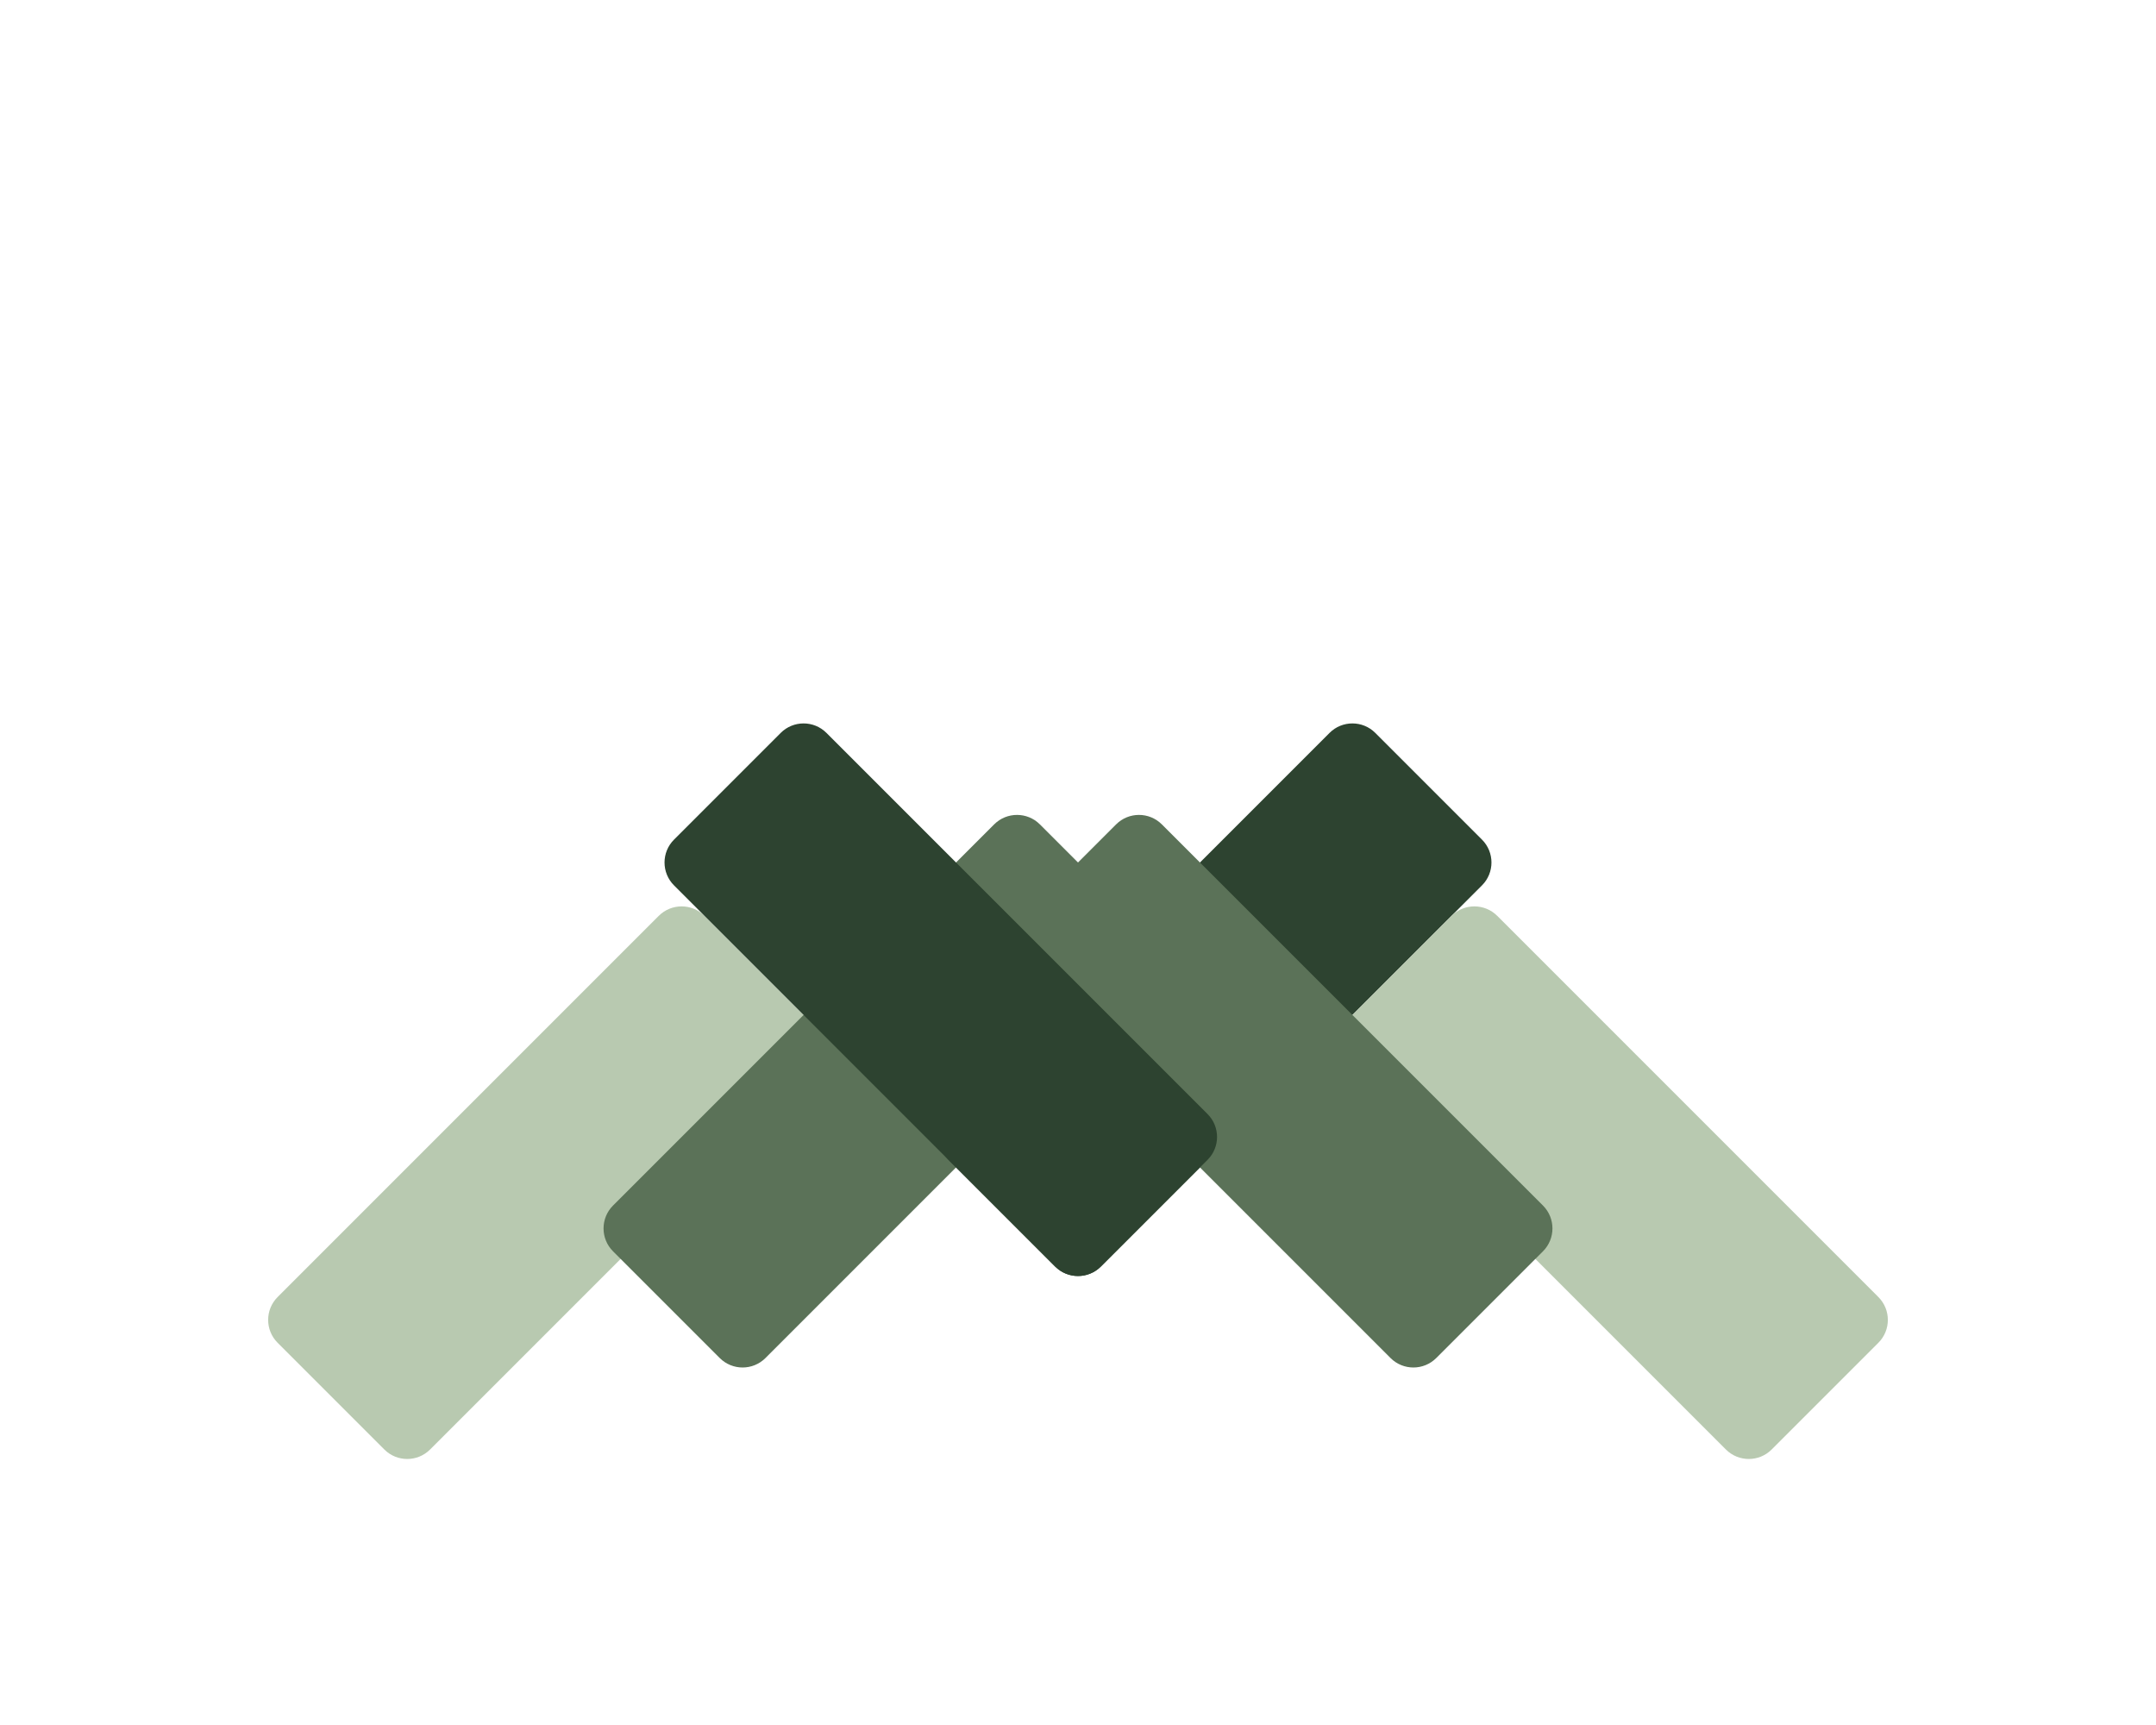
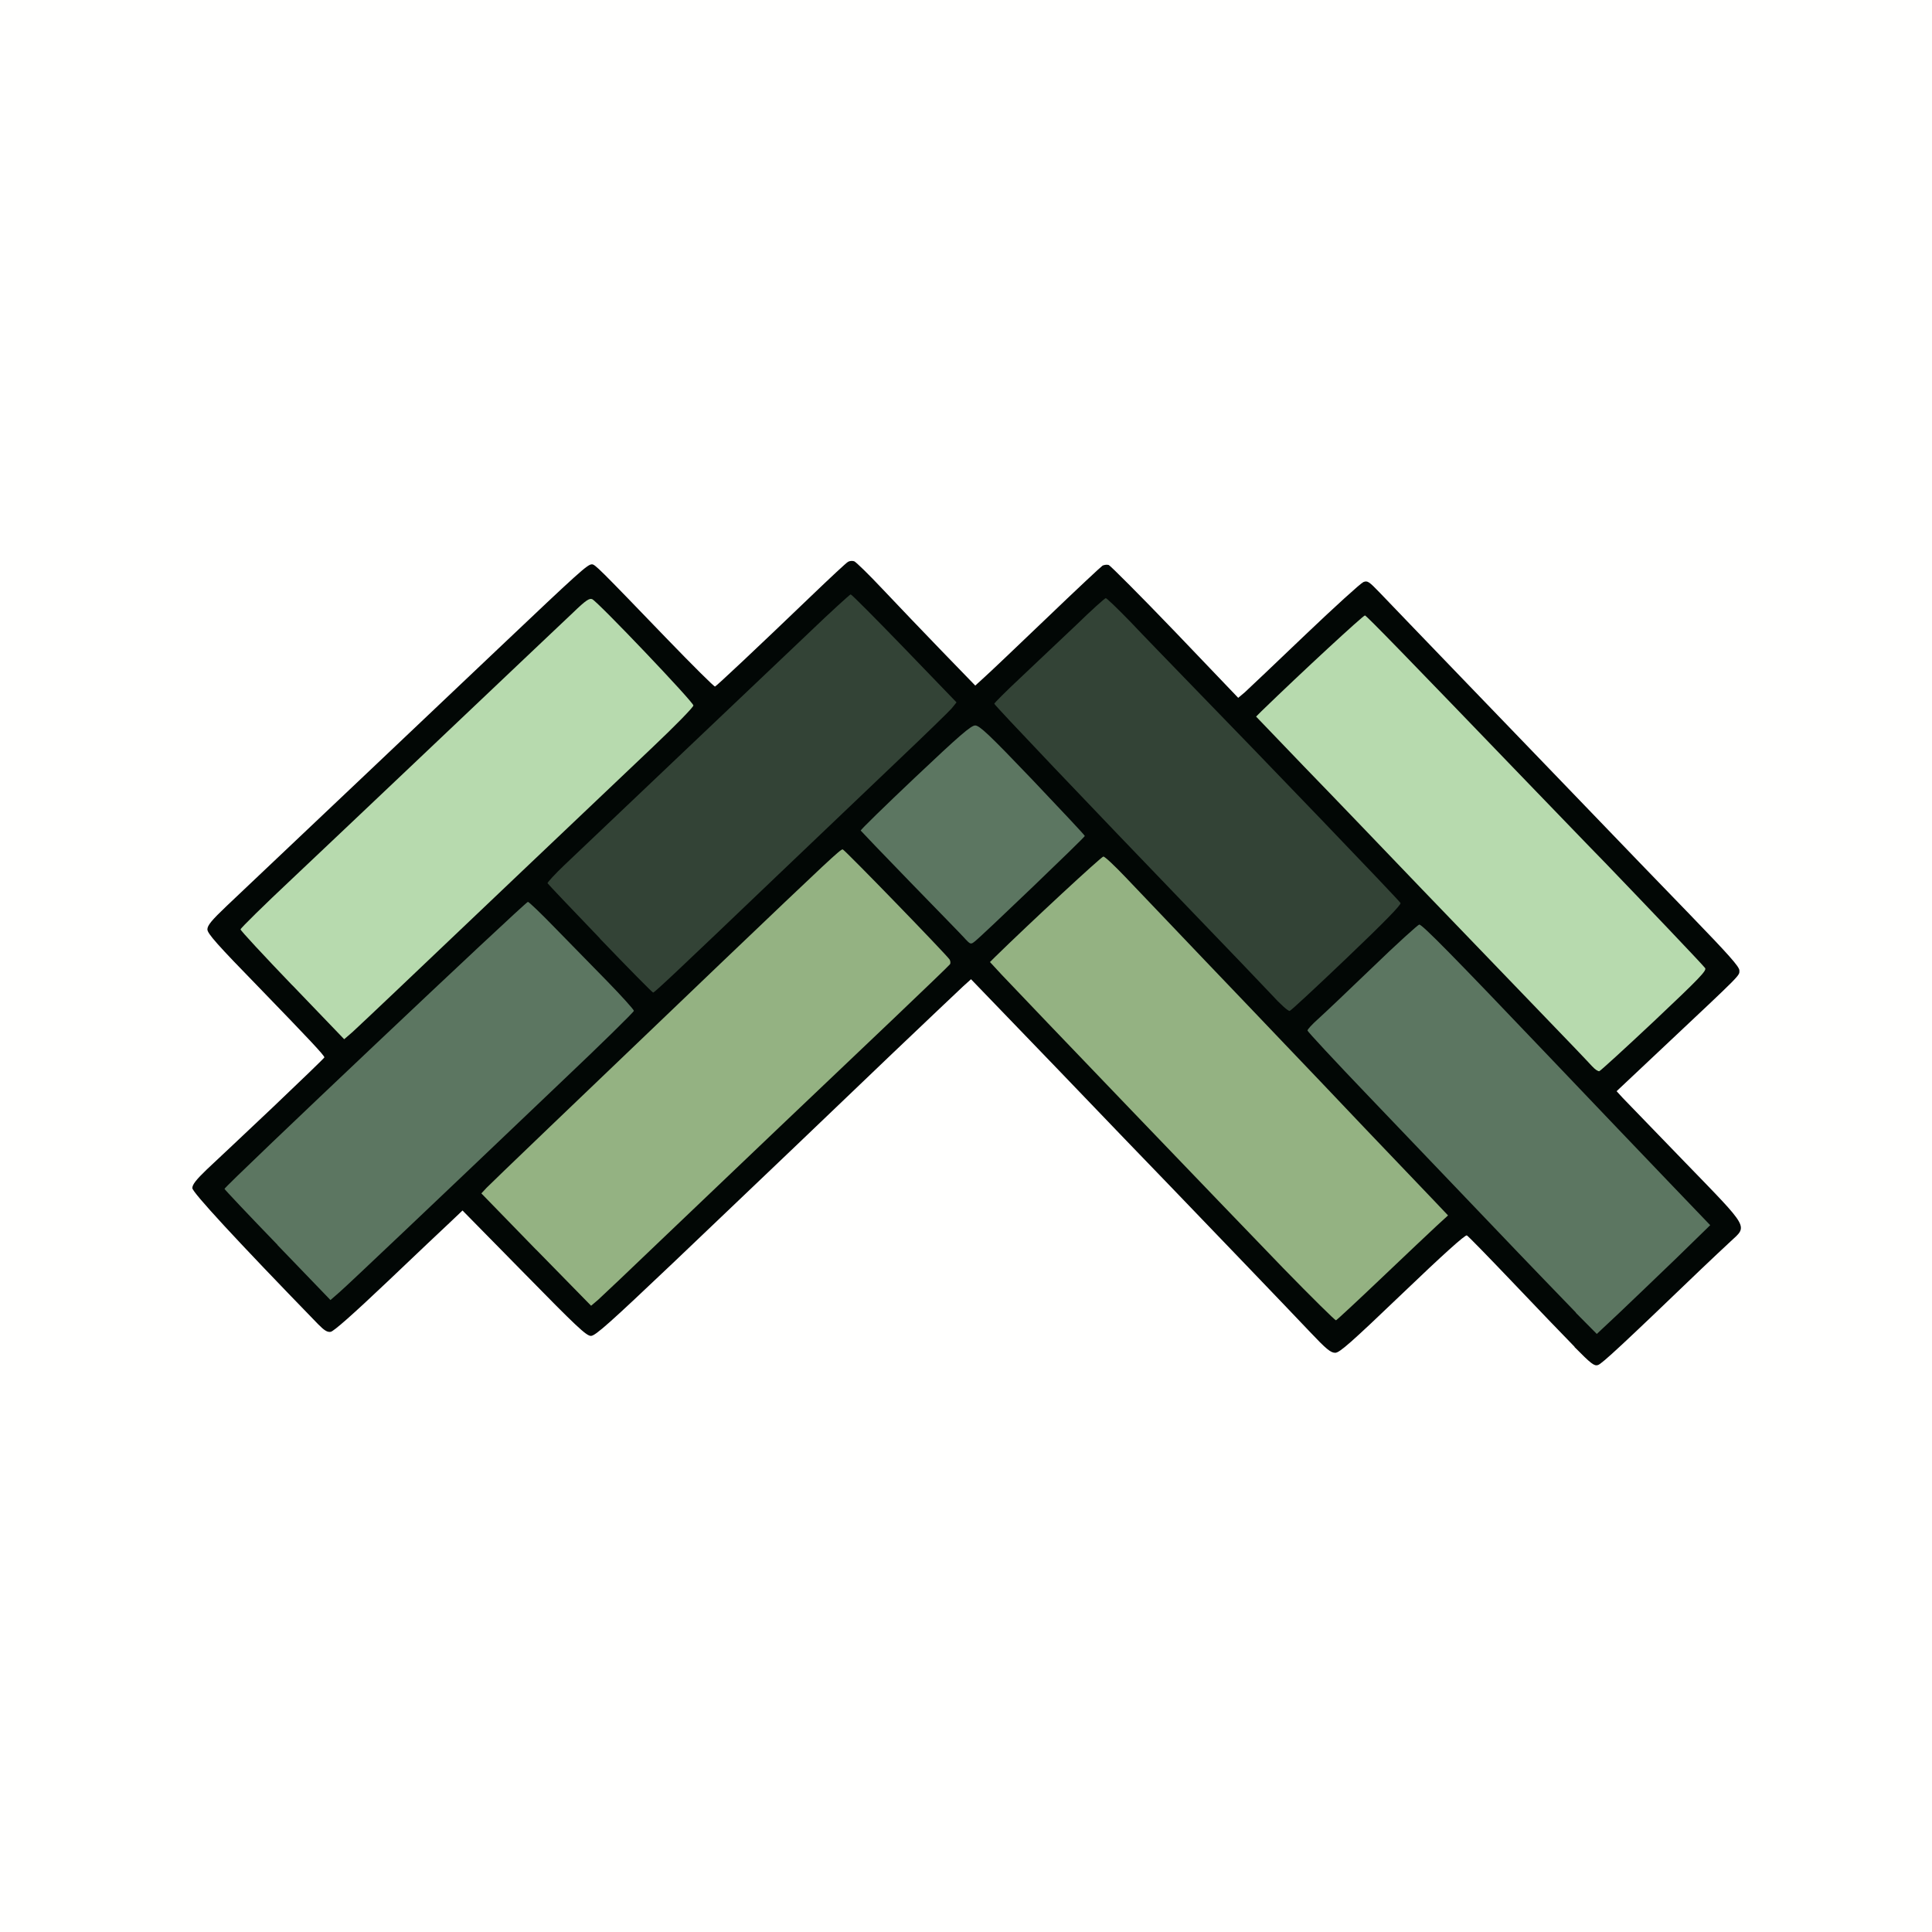
- <svg xmlns="http://www.w3.org/2000/svg" viewBox="0 0 100 80">
-   <g transform="translate(50, 40)">
-     <rect x="-42" y="-12" width="28" height="10" fill="#B8C9B0" transform="rotate(-45)" rx="1.5" />
-     <rect x="-28" y="-4" width="28" height="10" fill="#5B7258" transform="rotate(-45)" rx="1.5" />
-     <rect x="-14" y="4" width="28" height="10" fill="#2D4330" transform="rotate(-45)" rx="1.5" />
-     <rect x="14" y="-12" width="28" height="10" fill="#B8C9B0" transform="rotate(45)" rx="1.5" />
-     <rect x="0" y="-4" width="28" height="10" fill="#5B7258" transform="rotate(45)" rx="1.5" />
-     <rect x="-14" y="4" width="28" height="10" fill="#2D4330" transform="rotate(45)" rx="1.5" />
+ <svg xmlns="http://www.w3.org/2000/svg" version="1.0" width="200px" height="200px" viewBox="0 0 200 200" preserveAspectRatio="xMidYMid meet">
+   <g fill="#fffffe">
+     <path d="M0 100 l0 -100 100 0 100 0 0 100 0 100 -100 0 -100 0 0 -100z m173.34 32.89 c2.27 -2.15 4.61 -4.38 5.21 -4.94 l1.11 -1.04 -6.43 -6.64 c-5.86 -6.02 -6.45 -6.68 -6.45 -7.29 0 -0.59 0.39 -1.02 4.65 -5.02 2.54 -2.40 5.29 -4.98 6.09 -5.72 0.80 -0.74 1.54 -1.46 1.62 -1.62 0.12 -0.18 -1.27 -1.74 -4.79 -5.37 -2.73 -2.81 -7.29 -7.54 -10.12 -10.49 -2.85 -2.95 -8.65 -8.96 -12.89 -13.38 -4.26 -4.39 -8.24 -8.55 -8.87 -9.22 l-1.15 -1.23 -3.52 3.38 c-8.38 8.03 -8.95 8.54 -9.59 8.54 -0.55 0 -1.33 -0.76 -7.15 -6.82 l-6.52 -6.82 -2.70 2.56 c-10.20 9.73 -10.18 9.71 -10.90 9.71 -0.64 0 -1.02 -0.35 -5.78 -5.33 -2.81 -2.91 -5.53 -5.78 -6.05 -6.33 l-0.96 -1.04 -2.34 2.27 c-1.29 1.25 -4.32 4.12 -6.70 6.41 -3.93 3.69 -4.45 4.12 -5.12 4.18 -0.72 0.06 -0.78 0 -5.39 -4.79 -2.58 -2.66 -5.29 -5.47 -6.02 -6.25 l-1.35 -1.41 -0.82 0.72 c-0.45 0.39 -4.14 3.89 -8.22 7.75 -17.46 16.54 -26.09 24.73 -27.99 26.50 -1.11 1.04 -1.97 1.97 -1.95 2.07 0.04 0.10 2.73 2.93 6 6.29 5.64 5.82 5.90 6.11 5.90 6.84 0 0.78 -0.61 1.39 -12.05 12.15 -0.78 0.72 -1.43 1.37 -1.43 1.45 0 0.06 2.66 2.89 5.92 6.29 3.26 3.40 6.29 6.58 6.72 7.07 l0.80 0.86 3.26 -3.11 c9.20 -8.81 9.71 -9.26 10.47 -9.28 0.68 0 1 0.29 6.91 6.35 3.42 3.50 6.29 6.35 6.39 6.35 0.20 0 12.66 -11.80 30.72 -29.12 3.55 -3.38 6.82 -6.48 7.25 -6.88 1.50 -1.33 1.19 -1.56 8.30 5.88 3.48 3.61 7.77 8.09 9.55 9.90 4.38 4.51 16.02 16.64 18.73 19.53 1.21 1.29 2.30 2.36 2.42 2.40 0.14 0.02 3.09 -2.68 6.56 -6.02 5.64 -5.39 6.41 -6.05 6.95 -6.05 0.35 0 0.82 0.16 1.04 0.35 0.21 0.18 2.30 2.36 4.65 4.82 2.36 2.48 5.10 5.35 6.11 6.41 l1.84 1.91 1.97 -1.91 c1.09 -1.05 3.83 -3.69 6.07 -5.84z" />
+   </g>
+   <g fill="#020705">
+     <path d="M163.01 139.43 c-1.09 -1.11 -4 -4.14 -6.45 -6.72 -2.46 -2.58 -4.57 -4.75 -4.71 -4.82 -0.16 -0.10 -2.52 2.03 -6.66 6 -5.35 5.12 -6.52 6.15 -6.97 6.15 -0.47 0 -0.94 -0.39 -2.64 -2.19 -2.29 -2.42 -9.51 -9.94 -14.38 -15 -1.72 -1.78 -7.07 -7.32 -11.89 -12.36 l-8.79 -9.12 -0.80 0.72 c-0.43 0.39 -3.69 3.50 -7.25 6.88 -7.73 7.40 -12.27 11.74 -22.79 21.76 -6.50 6.17 -8.05 7.56 -8.50 7.56 -0.47 0.02 -1.54 -1 -6.91 -6.48 l-6.39 -6.50 -1.23 1.17 c-0.68 0.63 -3.65 3.44 -6.60 6.25 -3.48 3.30 -5.51 5.10 -5.82 5.14 -0.35 0.06 -0.68 -0.16 -1.29 -0.78 -8.54 -8.79 -13.03 -13.67 -13.03 -14.10 0 -0.37 0.41 -0.88 1.50 -1.93 0.84 -0.78 3.93 -3.69 6.86 -6.46 2.91 -2.77 5.31 -5.08 5.31 -5.14 0 -0.20 -1.56 -1.86 -6.78 -7.25 -4.30 -4.41 -5.33 -5.57 -5.33 -6 0 -0.41 0.43 -0.94 1.99 -2.42 8.46 -8.01 21.99 -20.82 28.16 -26.68 8.34 -7.91 9.20 -8.69 9.65 -8.69 0.33 0 0.64 0.31 7.83 7.77 2.62 2.71 4.82 4.90 4.92 4.88 0.16 -0.06 4.34 -3.98 9.90 -9.32 1.97 -1.89 3.71 -3.52 3.87 -3.59 0.16 -0.10 0.43 -0.12 0.63 -0.06 0.18 0.06 1.52 1.37 2.95 2.89 1.45 1.54 4.20 4.41 6.11 6.39 l3.48 3.59 0.92 -0.84 c0.53 -0.47 3.42 -3.22 6.46 -6.13 3.03 -2.91 5.64 -5.35 5.80 -5.45 0.18 -0.08 0.45 -0.12 0.64 -0.06 0.18 0.08 3.28 3.18 6.88 6.93 l6.52 6.82 0.70 -0.59 c0.37 -0.33 3.16 -2.99 6.21 -5.90 3.05 -2.91 5.76 -5.37 6.04 -5.49 0.43 -0.18 0.59 -0.06 1.68 1.07 0.66 0.70 4.73 4.92 9.02 9.38 4.30 4.45 10.10 10.49 12.89 13.38 2.79 2.91 7.38 7.66 10.20 10.57 4.02 4.16 5.14 5.41 5.14 5.80 0 0.57 0.35 0.21 -7.77 7.85 l-4.94 4.65 0.64 0.70 c0.35 0.37 3.26 3.38 6.46 6.68 6.72 6.93 6.48 6.52 4.69 8.18 -0.63 0.57 -2.01 1.89 -3.09 2.91 -7.91 7.60 -10.21 9.75 -10.63 9.88 -0.39 0.12 -0.70 -0.12 -2.44 -1.88z m8.54 -8.44 c2.34 -2.25 4.22 -4.16 4.20 -4.24 -0.04 -0.08 -1.78 -1.95 -3.87 -4.14 -2.09 -2.19 -8.44 -8.81 -14.08 -14.71 -5.64 -5.92 -10.41 -10.86 -10.59 -11 -0.27 -0.23 -0.86 0.25 -4.73 4 -2.44 2.34 -4.82 4.59 -5.29 5 l-0.86 0.76 3.96 4.12 c2.17 2.29 8.69 9.08 14.47 15.14 l10.51 11 1.02 -0.94 c0.55 -0.51 2.91 -2.75 5.25 -5z m-30.21 1.78 c1.60 -1.52 3.91 -3.73 5.14 -4.88 l2.23 -2.13 -1.15 -1.21 c-0.64 -0.66 -3.65 -3.85 -6.74 -7.07 -3.07 -3.22 -6.70 -7.05 -8.11 -8.52 -2.11 -2.23 -9.20 -9.63 -16.74 -17.52 l-1.74 -1.84 -0.63 0.57 c-0.33 0.31 -2.50 2.36 -4.80 4.55 -2.30 2.19 -4.41 4.18 -4.67 4.41 l-0.47 0.45 0.86 0.94 c2.91 3.24 33.55 35.02 33.77 35.02 0.06 0 1.45 -1.25 3.05 -2.77z m-73.52 -4.96 c7.21 -6.91 16.50 -15.76 24.04 -22.91 l5.63 -5.35 -2.11 -2.17 c-1.17 -1.19 -3.50 -3.59 -5.18 -5.33 l-3.05 -3.14 -2.89 2.75 c-1.60 1.50 -5.68 5.41 -9.06 8.63 -18.77 17.95 -23.75 22.71 -23.96 22.97 -0.20 0.23 0.63 1.17 4.84 5.51 4.61 4.73 5.12 5.20 5.45 4.96 0.20 -0.14 3.03 -2.81 6.29 -5.92z m-25.61 -1.84 c3.91 -3.71 8.20 -7.79 9.55 -9.08 1.35 -1.29 4.80 -4.57 7.68 -7.30 l5.23 -4.96 -2.60 -2.66 c-1.43 -1.46 -3.69 -3.79 -5.02 -5.16 l-2.42 -2.50 -1.48 1.43 c-0.82 0.80 -6.23 5.92 -12.03 11.39 -12.62 11.91 -16.58 15.70 -16.66 15.90 -0.02 0.08 2.15 2.46 4.86 5.27 l4.90 5.10 0.45 -0.33 c0.23 -0.20 3.63 -3.38 7.54 -7.09z m128.59 -21 c2.05 -1.91 3.96 -3.73 4.28 -4.02 l0.59 -0.55 -3.32 -3.46 c-1.82 -1.91 -4.79 -5.02 -6.62 -6.91 -1.82 -1.88 -5.43 -5.63 -8.03 -8.30 -2.58 -2.70 -7.32 -7.60 -10.53 -10.94 -3.20 -3.32 -5.86 -6.07 -5.88 -6.11 0 -0.02 -2.17 1.99 -4.79 4.47 -2.62 2.48 -4.88 4.63 -5.04 4.77 -0.23 0.23 0.80 1.37 6.54 7.36 3.75 3.89 9.10 9.45 11.89 12.36 2.77 2.89 7.30 7.60 10.06 10.45 2.75 2.85 5.12 5.33 5.27 5.51 0.27 0.29 0.35 0.27 1.07 -0.41 0.43 -0.39 2.46 -2.30 4.49 -4.22z m-128.71 -4.59 c2.91 -2.75 8.18 -7.77 11.74 -11.15 3.55 -3.38 8.85 -8.42 11.78 -11.19 l5.31 -5.06 -1.62 -1.68 c-0.90 -0.92 -3.11 -3.20 -4.90 -5.06 l-3.28 -3.38 -1.41 1.33 c-2.13 2.01 -11.37 10.76 -16.23 15.37 -2.38 2.27 -7.29 6.91 -10.92 10.33 -3.63 3.44 -6.56 6.31 -6.54 6.39 0.04 0.10 2.21 2.40 4.84 5.14 l4.79 4.98 0.59 -0.49 c0.31 -0.27 2.97 -2.75 5.86 -5.53z m98.01 -3.01 c2.13 -2.03 3.83 -3.77 3.81 -3.85 -0.08 -0.18 -14.10 -14.79 -21.84 -22.73 -1.78 -1.82 -4.22 -4.36 -5.41 -5.61 l-2.19 -2.30 -2.79 2.70 c-1.54 1.46 -3.89 3.67 -5.20 4.90 -1.31 1.21 -2.38 2.29 -2.38 2.38 0 0.16 8.54 9.12 20.10 21.13 3.50 3.63 7.01 7.30 7.81 8.16 l1.45 1.56 1.39 -1.33 c0.76 -0.74 3.13 -2.99 5.25 -5.02z m-60.31 -7.25 c4.28 -4.08 10.02 -9.57 12.77 -12.17 2.75 -2.62 5.06 -4.88 5.16 -5.02 0.10 -0.20 -1.31 -1.78 -4.69 -5.25 -2.66 -2.75 -4.90 -5 -4.98 -5 -0.10 0 -2.73 2.44 -5.88 5.43 -3.14 2.97 -9.22 8.75 -13.50 12.83 -4.30 4.08 -8.50 8.07 -9.34 8.87 -0.84 0.80 -1.50 1.52 -1.48 1.60 0.04 0.10 2.25 2.44 4.92 5.23 l4.88 5.06 2.19 -2.09 c1.19 -1.13 5.68 -5.41 9.94 -9.49z m27.89 -0.18 c1.89 -1.82 3.46 -3.38 3.46 -3.46 0 -0.20 -10 -10.63 -10.20 -10.63 -0.08 0 -2.13 1.89 -4.57 4.20 -2.42 2.30 -4.82 4.57 -5.33 5.02 l-0.90 0.80 2.15 2.23 c1.17 1.21 3.54 3.63 5.25 5.37 l3.13 3.18 1.76 -1.72 c0.98 -0.94 3.34 -3.20 5.25 -5z" />
+   </g>
+   <g fill="#94b282">
+     <path d="M132.87 131.31 c-5.37 -5.55 -26.91 -27.99 -29.16 -30.39 l-1.23 -1.33 0.47 -0.47 c3.73 -3.65 11.07 -10.45 11.27 -10.45 0.16 0 1.15 0.94 2.25 2.09 1.09 1.15 4.77 5 8.14 8.54 3.38 3.54 7.29 7.62 8.67 9.08 1.41 1.46 5.04 5.29 8.11 8.52 3.07 3.22 6.25 6.54 7.05 7.38 l1.46 1.54 -1.19 1.09 c-0.66 0.61 -3.24 3.05 -5.72 5.41 -2.48 2.36 -4.59 4.32 -4.69 4.36 -0.08 0.02 -2.52 -2.38 -5.43 -5.37z" />
+     <path d="M55.49 129.36 l-5.66 -5.82 0.53 -0.57 c0.49 -0.51 8.96 -8.63 24.26 -23.26 11.27 -10.76 12.40 -11.82 12.62 -11.78 0.23 0.06 10.80 10.96 11.07 11.41 0.08 0.16 0.10 0.35 0.04 0.47 -0.06 0.10 -2.68 2.62 -5.82 5.61 -7.13 6.76 -16.43 15.63 -24.06 22.91 -3.22 3.09 -6.17 5.88 -6.56 6.23 l-0.72 0.61 -5.68 -5.80z" />
+   </g>
+   <g fill="#5c7661">
+     <path d="M163.14 135.88 c-1.17 -1.21 -5.08 -5.25 -8.67 -9.02 -3.59 -3.75 -9.36 -9.80 -12.83 -13.42 -3.46 -3.61 -6.29 -6.66 -6.29 -6.76 0 -0.12 0.47 -0.63 1.05 -1.15 0.57 -0.51 3.13 -2.93 5.66 -5.37 2.54 -2.46 4.75 -4.45 4.86 -4.45 0.31 0 3.38 3.11 13.44 13.67 4.55 4.79 10.18 10.66 12.48 13.07 l4.20 4.38 -3.61 3.52 c-1.99 1.91 -4.63 4.45 -5.88 5.63 l-2.25 2.11 -2.17 -2.19z" />
+     <path d="M28.73 128.87 c-3.03 -3.13 -5.49 -5.74 -5.49 -5.80 0 -0.25 31.15 -29.71 31.41 -29.71 0.10 0 1.37 1.21 2.79 2.68 1.45 1.48 3.87 3.96 5.41 5.53 1.52 1.56 2.77 2.95 2.77 3.07 0 0.12 -3.40 3.46 -7.56 7.40 -13.32 12.70 -21.93 20.86 -22.91 21.72 l-0.94 0.82 -5.49 -5.70z" />
+     <path d="M99.90 97.17 c-0.31 -0.35 -2.87 -2.97 -5.66 -5.84 -2.79 -2.87 -5.10 -5.29 -5.14 -5.35 -0.02 -0.08 2.52 -2.56 5.64 -5.51 4.59 -4.34 5.78 -5.37 6.21 -5.37 0.45 0 1.45 0.94 5.94 5.64 2.97 3.13 5.41 5.72 5.41 5.80 0 0.14 -10.59 10.29 -11.37 10.90 -0.43 0.35 -0.47 0.33 -1.04 -0.27z" />
+   </g>
+   <g fill="#b7daae">
+     <path d="M164.84 110.41 c-0.25 -0.29 -2.71 -2.87 -5.47 -5.72 -2.75 -2.85 -8.20 -8.52 -12.13 -12.60 -3.91 -4.08 -9.38 -9.79 -12.17 -12.66 l-5.04 -5.25 0.55 -0.55 c4.16 -4.04 10.57 -9.96 10.72 -9.92 0.20 0.06 4.24 4.22 16.97 17.44 2.60 2.68 6.15 6.39 7.93 8.20 4.04 4.20 10 10.45 10.31 10.86 0.20 0.25 -0.57 1.05 -5.25 5.47 -3.01 2.83 -5.59 5.18 -5.70 5.21 -0.14 0.02 -0.47 -0.20 -0.72 -0.49z" />
+     <path d="M30.27 102.01 c-2.95 -3.07 -5.37 -5.68 -5.37 -5.80 0 -0.12 2.42 -2.50 5.37 -5.27 2.95 -2.79 8.63 -8.16 12.60 -11.93 3.98 -3.77 8.95 -8.48 11.04 -10.47 2.09 -1.97 4.53 -4.30 5.43 -5.14 1.31 -1.27 1.68 -1.50 1.97 -1.37 0.61 0.29 10.47 10.64 10.47 11 0 0.18 -1.89 2.11 -4.22 4.32 -5.27 5 -21.93 20.82 -26.64 25.31 -1.93 1.84 -3.91 3.69 -4.39 4.14 l-0.90 0.78 -5.35 -5.57z" />
+   </g>
+   <g fill="#334336">
+     <path d="M131.62 102.95 c-0.90 -0.96 -4.51 -4.73 -8.01 -8.36 -11.19 -11.62 -20.68 -21.60 -20.68 -21.74 0 -0.08 1.25 -1.33 2.77 -2.75 1.52 -1.45 4.10 -3.87 5.70 -5.39 1.58 -1.54 2.97 -2.79 3.07 -2.79 0.10 0 1.25 1.11 2.58 2.48 1.31 1.39 3.83 3.98 5.61 5.82 8.67 8.91 22.15 22.95 22.32 23.26 0.10 0.16 -1.64 1.95 -5.55 5.68 -3.13 2.99 -5.78 5.45 -5.92 5.49 -0.16 0.04 -1 -0.72 -1.89 -1.70z" />
+     <path d="M62.11 97.15 c-2.95 -3.07 -5.39 -5.64 -5.43 -5.72 -0.02 -0.08 0.76 -0.94 1.76 -1.89 1.68 -1.60 15 -14.26 25.21 -23.95 2.34 -2.25 4.34 -4.06 4.41 -4.06 0.10 0 2.60 2.52 5.57 5.59 l5.39 5.59 -0.51 0.63 c-0.29 0.33 -2.73 2.71 -5.45 5.29 -2.71 2.58 -8.42 8.03 -12.70 12.11 -10.16 9.71 -12.60 12.01 -12.75 12.01 -0.08 0 -2.56 -2.52 -5.51 -5.59z" />
  </g>
</svg>
